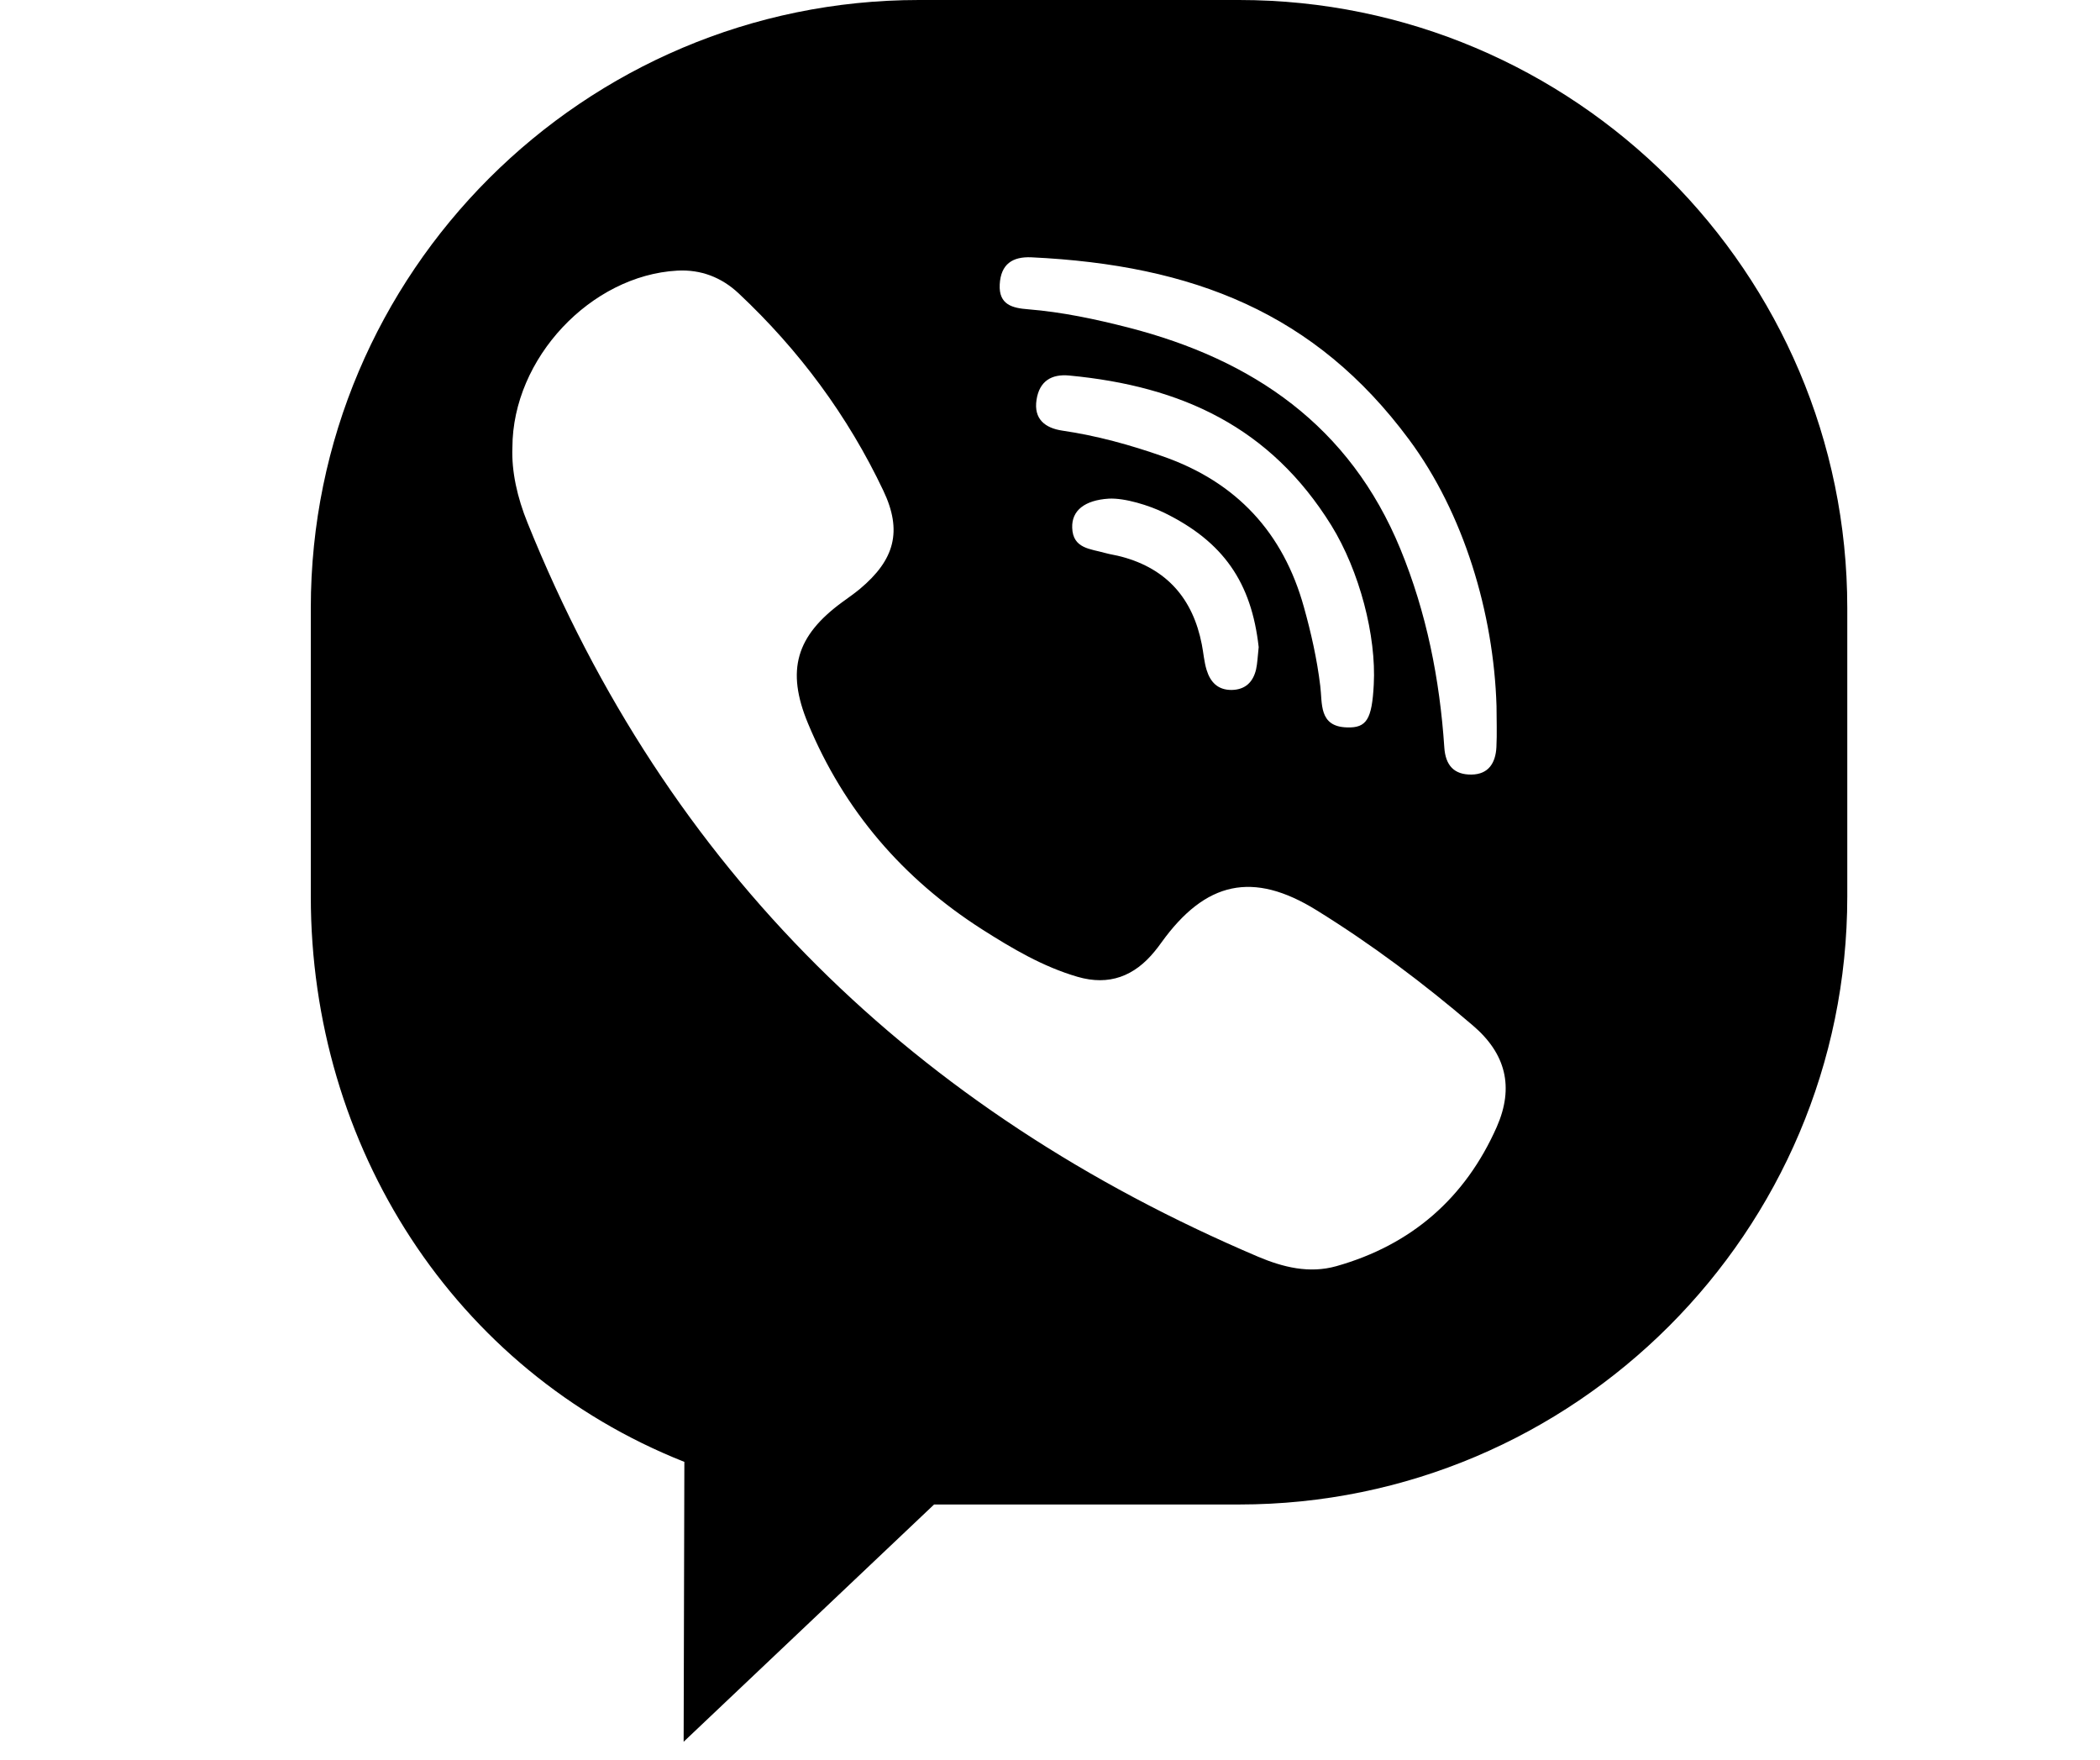
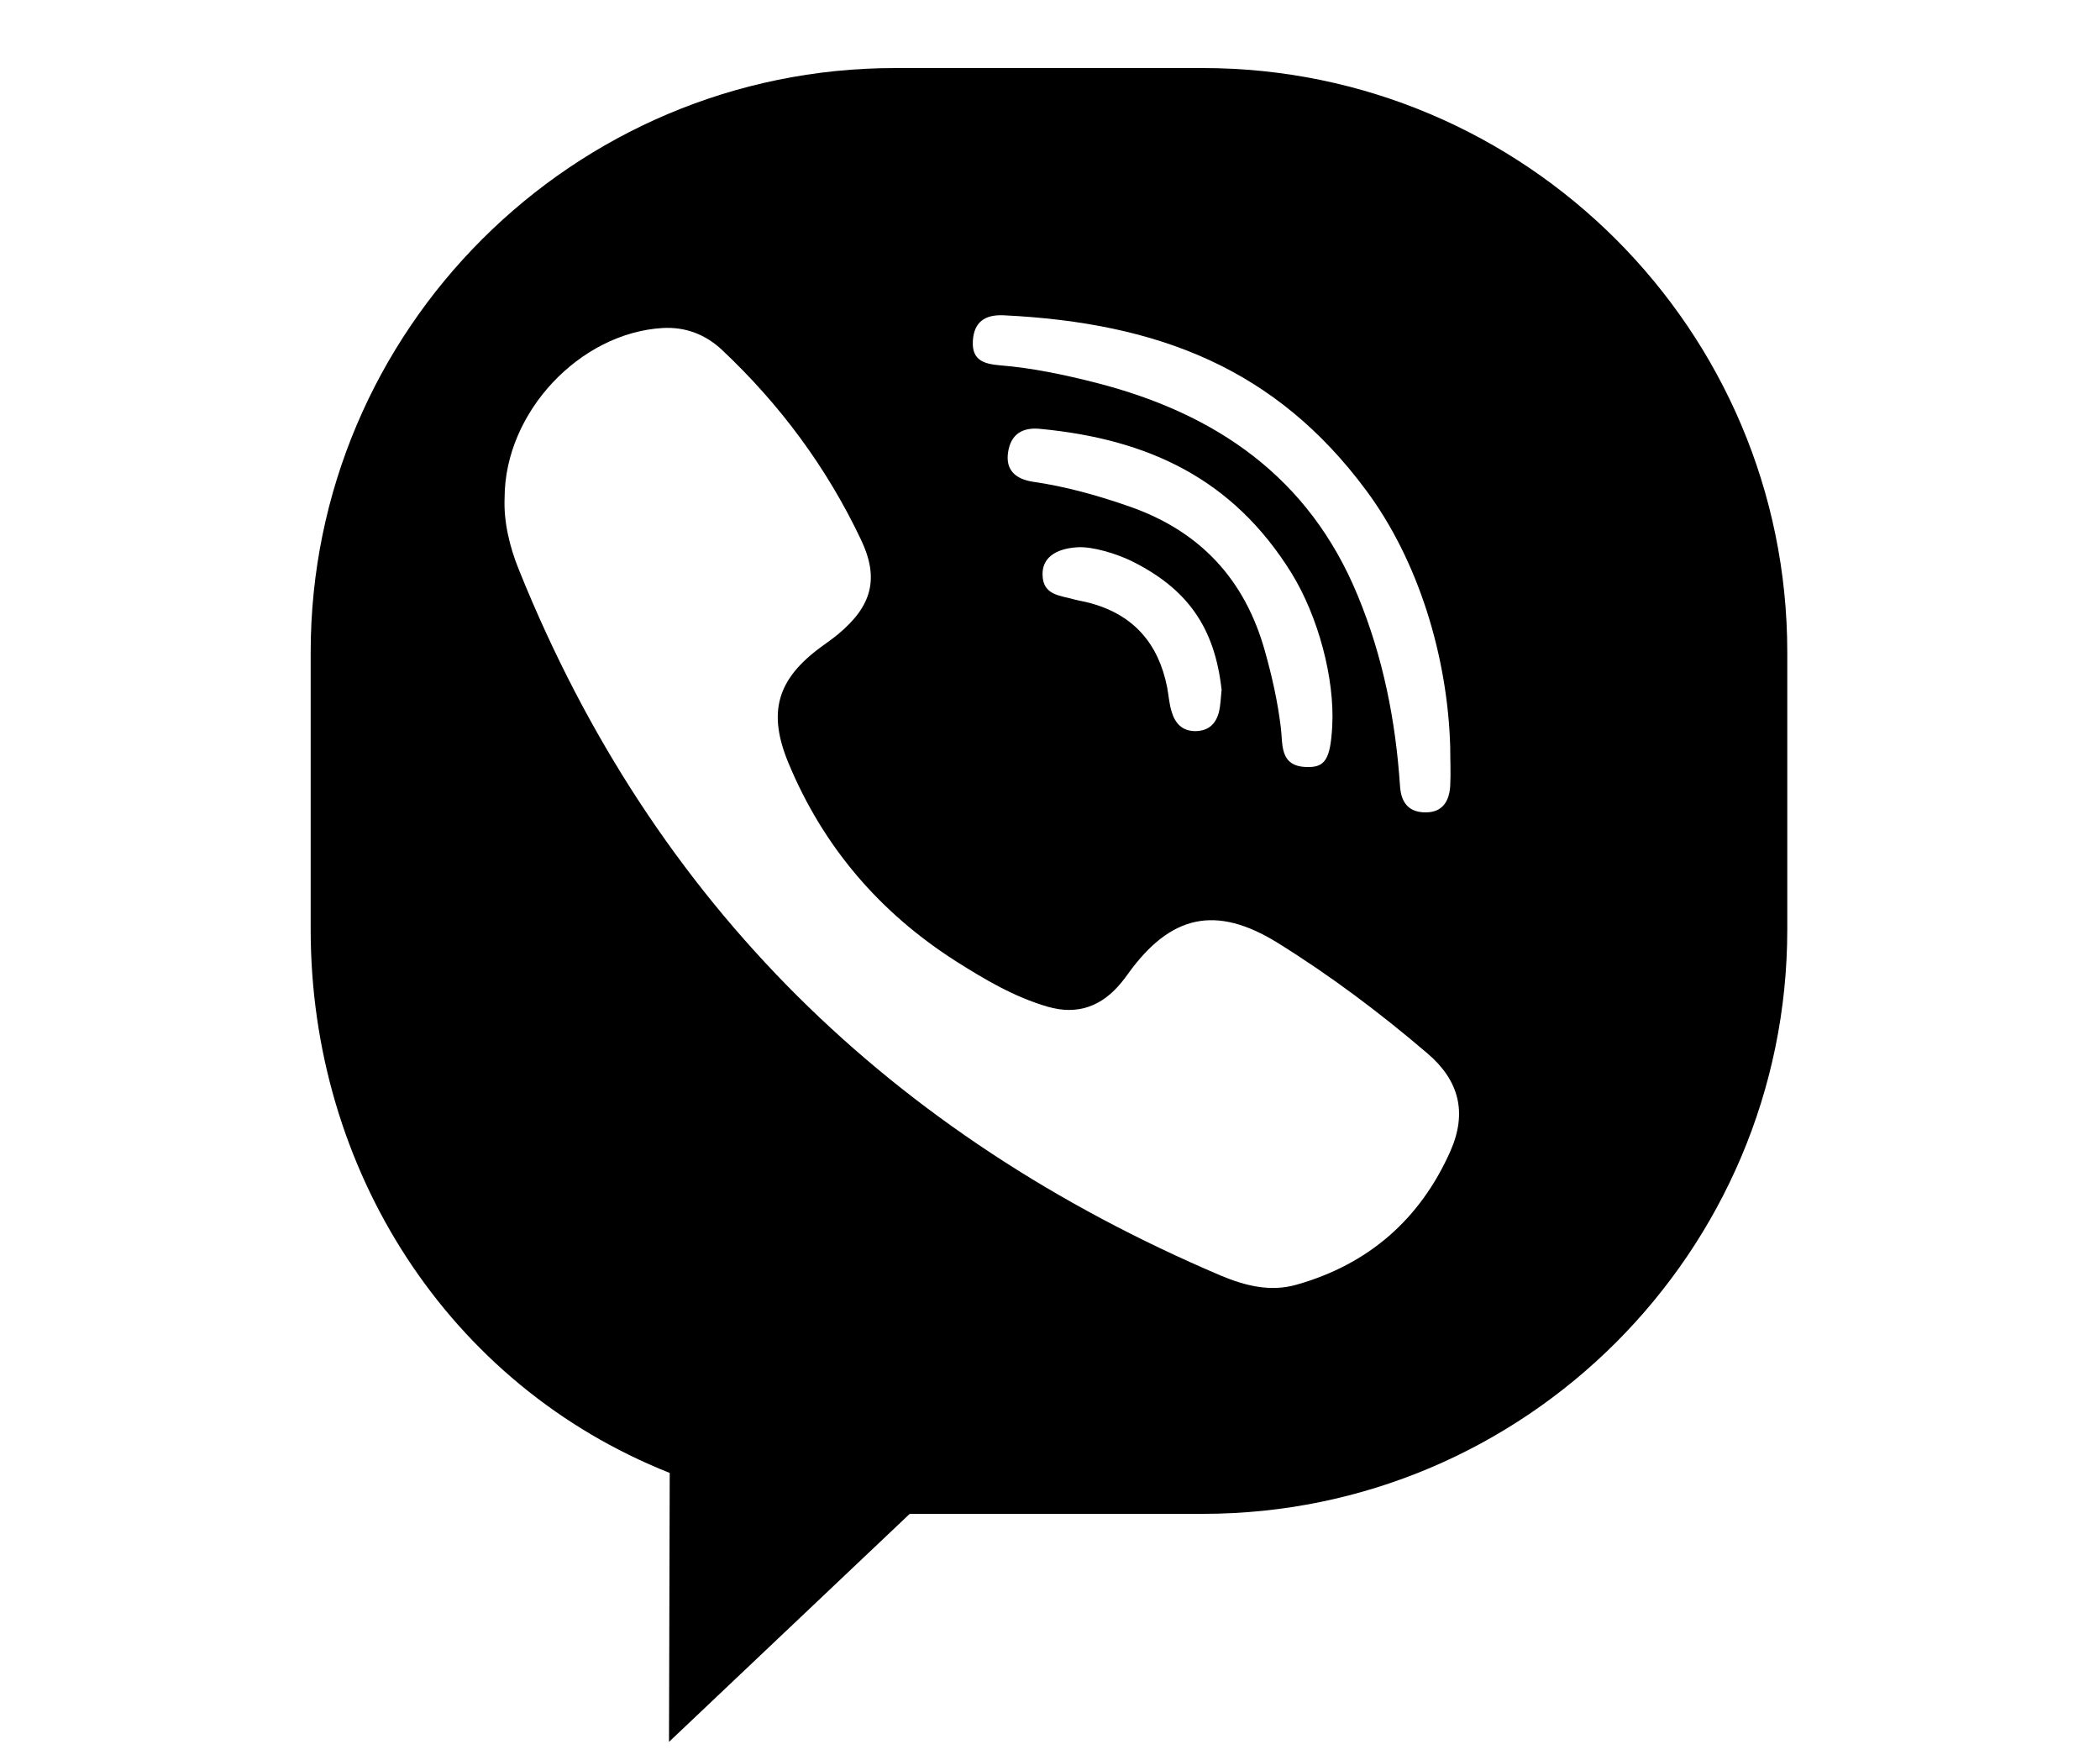
<svg xmlns="http://www.w3.org/2000/svg" version="1.1" id="Layer_1" x="0px" y="0px" width="17.5px" height="14.664px" viewBox="0 0 17.5 14.664" enable-background="new 0 0 17.5 14.664" xml:space="preserve">
-   <path d="M10.325,0H7.658C4.864,0,2.59,2.272,2.59,5.066V7.47c0,2.079,1.19,3.949,3.113,4.711l-0.006,2.332l2.087-1.977h2.542  c2.795,0,5.068-2.273,5.068-5.066V5.066C15.394,2.272,13.12,0,10.325,0z M8.595,2.144c1.35,0.064,2.366,0.465,3.146,1.517  c0.458,0.616,0.706,1.448,0.73,2.222c0,0.115,0.005,0.229-0.001,0.344c-0.007,0.127-0.063,0.225-0.207,0.227  c-0.146,0.002-0.217-0.077-0.227-0.225c-0.038-0.569-0.148-1.124-0.366-1.654c-0.422-1.027-1.229-1.579-2.268-1.846  C9.128,2.659,8.851,2.6,8.567,2.577C8.439,2.567,8.322,2.541,8.331,2.37C8.34,2.201,8.437,2.137,8.595,2.144z M9.692,3.803  C9.418,3.707,9.14,3.63,8.852,3.588C8.712,3.567,8.612,3.494,8.638,3.33c0.024-0.154,0.124-0.215,0.272-0.201  c0.941,0.089,1.677,0.432,2.184,1.248c0.236,0.382,0.376,0.922,0.354,1.328c-0.015,0.287-0.059,0.362-0.223,0.356  c-0.238-0.006-0.204-0.203-0.223-0.347c-0.027-0.223-0.076-0.44-0.136-0.655C10.694,4.438,10.304,4.017,9.692,3.803z M10.489,5.392  c-0.009,0.08-0.01,0.134-0.022,0.187c-0.025,0.104-0.089,0.168-0.203,0.17c-0.116,0.001-0.178-0.066-0.209-0.167  c-0.021-0.068-0.026-0.143-0.04-0.213C9.941,4.99,9.725,4.74,9.348,4.639C9.301,4.626,9.253,4.62,9.207,4.607  c-0.119-0.034-0.267-0.035-0.272-0.21C8.93,4.253,9.04,4.168,9.238,4.155C9.373,4.147,9.58,4.213,9.701,4.272  C10.196,4.514,10.429,4.854,10.489,5.392z M12.473,9.39c-0.262,0.592-0.71,0.983-1.336,1.16c-0.227,0.064-0.446,0.009-0.654-0.079  C7.627,9.256,5.563,7.25,4.396,4.356C4.311,4.147,4.262,3.929,4.27,3.729c0.001-0.746,0.656-1.434,1.373-1.474  c0.198-0.011,0.37,0.056,0.512,0.189c0.504,0.473,0.91,1.02,1.206,1.644c0.161,0.338,0.094,0.577-0.195,0.819  C7.118,4.947,7.068,4.981,7.019,5.017c-0.384,0.281-0.47,0.567-0.286,1.01c0.301,0.726,0.792,1.296,1.453,1.718  c0.25,0.159,0.505,0.31,0.793,0.394c0.264,0.077,0.475-0.005,0.644-0.213c0.02-0.023,0.037-0.048,0.055-0.072  c0.367-0.51,0.762-0.6,1.296-0.268c0.457,0.283,0.889,0.607,1.299,0.958C12.549,8.779,12.619,9.058,12.473,9.39z" />
+   <path d="M10.023,0.567H7.46c-2.686,0-4.871,2.183-4.871,4.868v2.31c0,1.998,1.144,3.795,2.992,4.528l-0.006,2.241l2.006-1.9h2.443  c2.686,0,4.87-2.184,4.87-4.869v-2.31C14.895,2.75,12.709,0.567,10.023,0.567z M8.361,2.627c1.297,0.062,2.273,0.447,3.023,1.458  c0.44,0.592,0.679,1.391,0.701,2.135c0,0.111,0.006,0.22,0,0.331c-0.008,0.122-0.062,0.216-0.199,0.218  c-0.141,0.002-0.209-0.074-0.219-0.216c-0.036-0.547-0.142-1.081-0.352-1.589c-0.405-0.987-1.181-1.518-2.179-1.774  c-0.264-0.067-0.53-0.124-0.803-0.146C8.21,3.033,8.098,3.008,8.107,2.844C8.115,2.682,8.208,2.621,8.361,2.627z M9.414,4.221  c-0.263-0.092-0.53-0.167-0.807-0.207c-0.135-0.021-0.231-0.09-0.206-0.248c0.023-0.148,0.119-0.206,0.262-0.193  c0.905,0.085,1.611,0.416,2.098,1.2c0.227,0.367,0.362,0.886,0.341,1.276c-0.015,0.276-0.058,0.348-0.215,0.342  c-0.229-0.006-0.195-0.195-0.214-0.333c-0.026-0.214-0.073-0.423-0.131-0.629C10.377,4.832,10.004,4.427,9.414,4.221z M10.18,5.748  c-0.008,0.077-0.009,0.129-0.021,0.18c-0.024,0.1-0.085,0.162-0.195,0.164c-0.11,0.001-0.171-0.063-0.2-0.161  C9.743,5.866,9.739,5.793,9.726,5.726C9.654,5.362,9.446,5.122,9.084,5.025C9.039,5.012,8.993,5.006,8.949,4.994  C8.834,4.961,8.692,4.96,8.688,4.792C8.683,4.654,8.788,4.572,8.978,4.56c0.13-0.008,0.329,0.056,0.446,0.112  C9.898,4.905,10.123,5.231,10.18,5.748z M12.087,9.591c-0.252,0.568-0.682,0.944-1.284,1.114c-0.218,0.062-0.428,0.008-0.629-0.076  C7.43,9.461,5.447,7.534,4.326,4.752C4.244,4.552,4.197,4.342,4.205,4.15c0-0.717,0.63-1.378,1.319-1.417  c0.19-0.01,0.355,0.054,0.492,0.182C6.5,3.37,6.89,3.896,7.174,4.495C7.33,4.82,7.265,5.05,6.987,5.282  C6.941,5.321,6.893,5.353,6.846,5.388c-0.37,0.27-0.452,0.545-0.275,0.971c0.29,0.698,0.761,1.246,1.396,1.651  c0.24,0.152,0.485,0.297,0.762,0.378c0.254,0.074,0.457-0.005,0.619-0.205C9.367,8.16,9.384,8.137,9.401,8.113  c0.353-0.49,0.731-0.576,1.246-0.257c0.438,0.272,0.854,0.584,1.248,0.921C12.16,9.003,12.228,9.271,12.087,9.591z" />
</svg>
